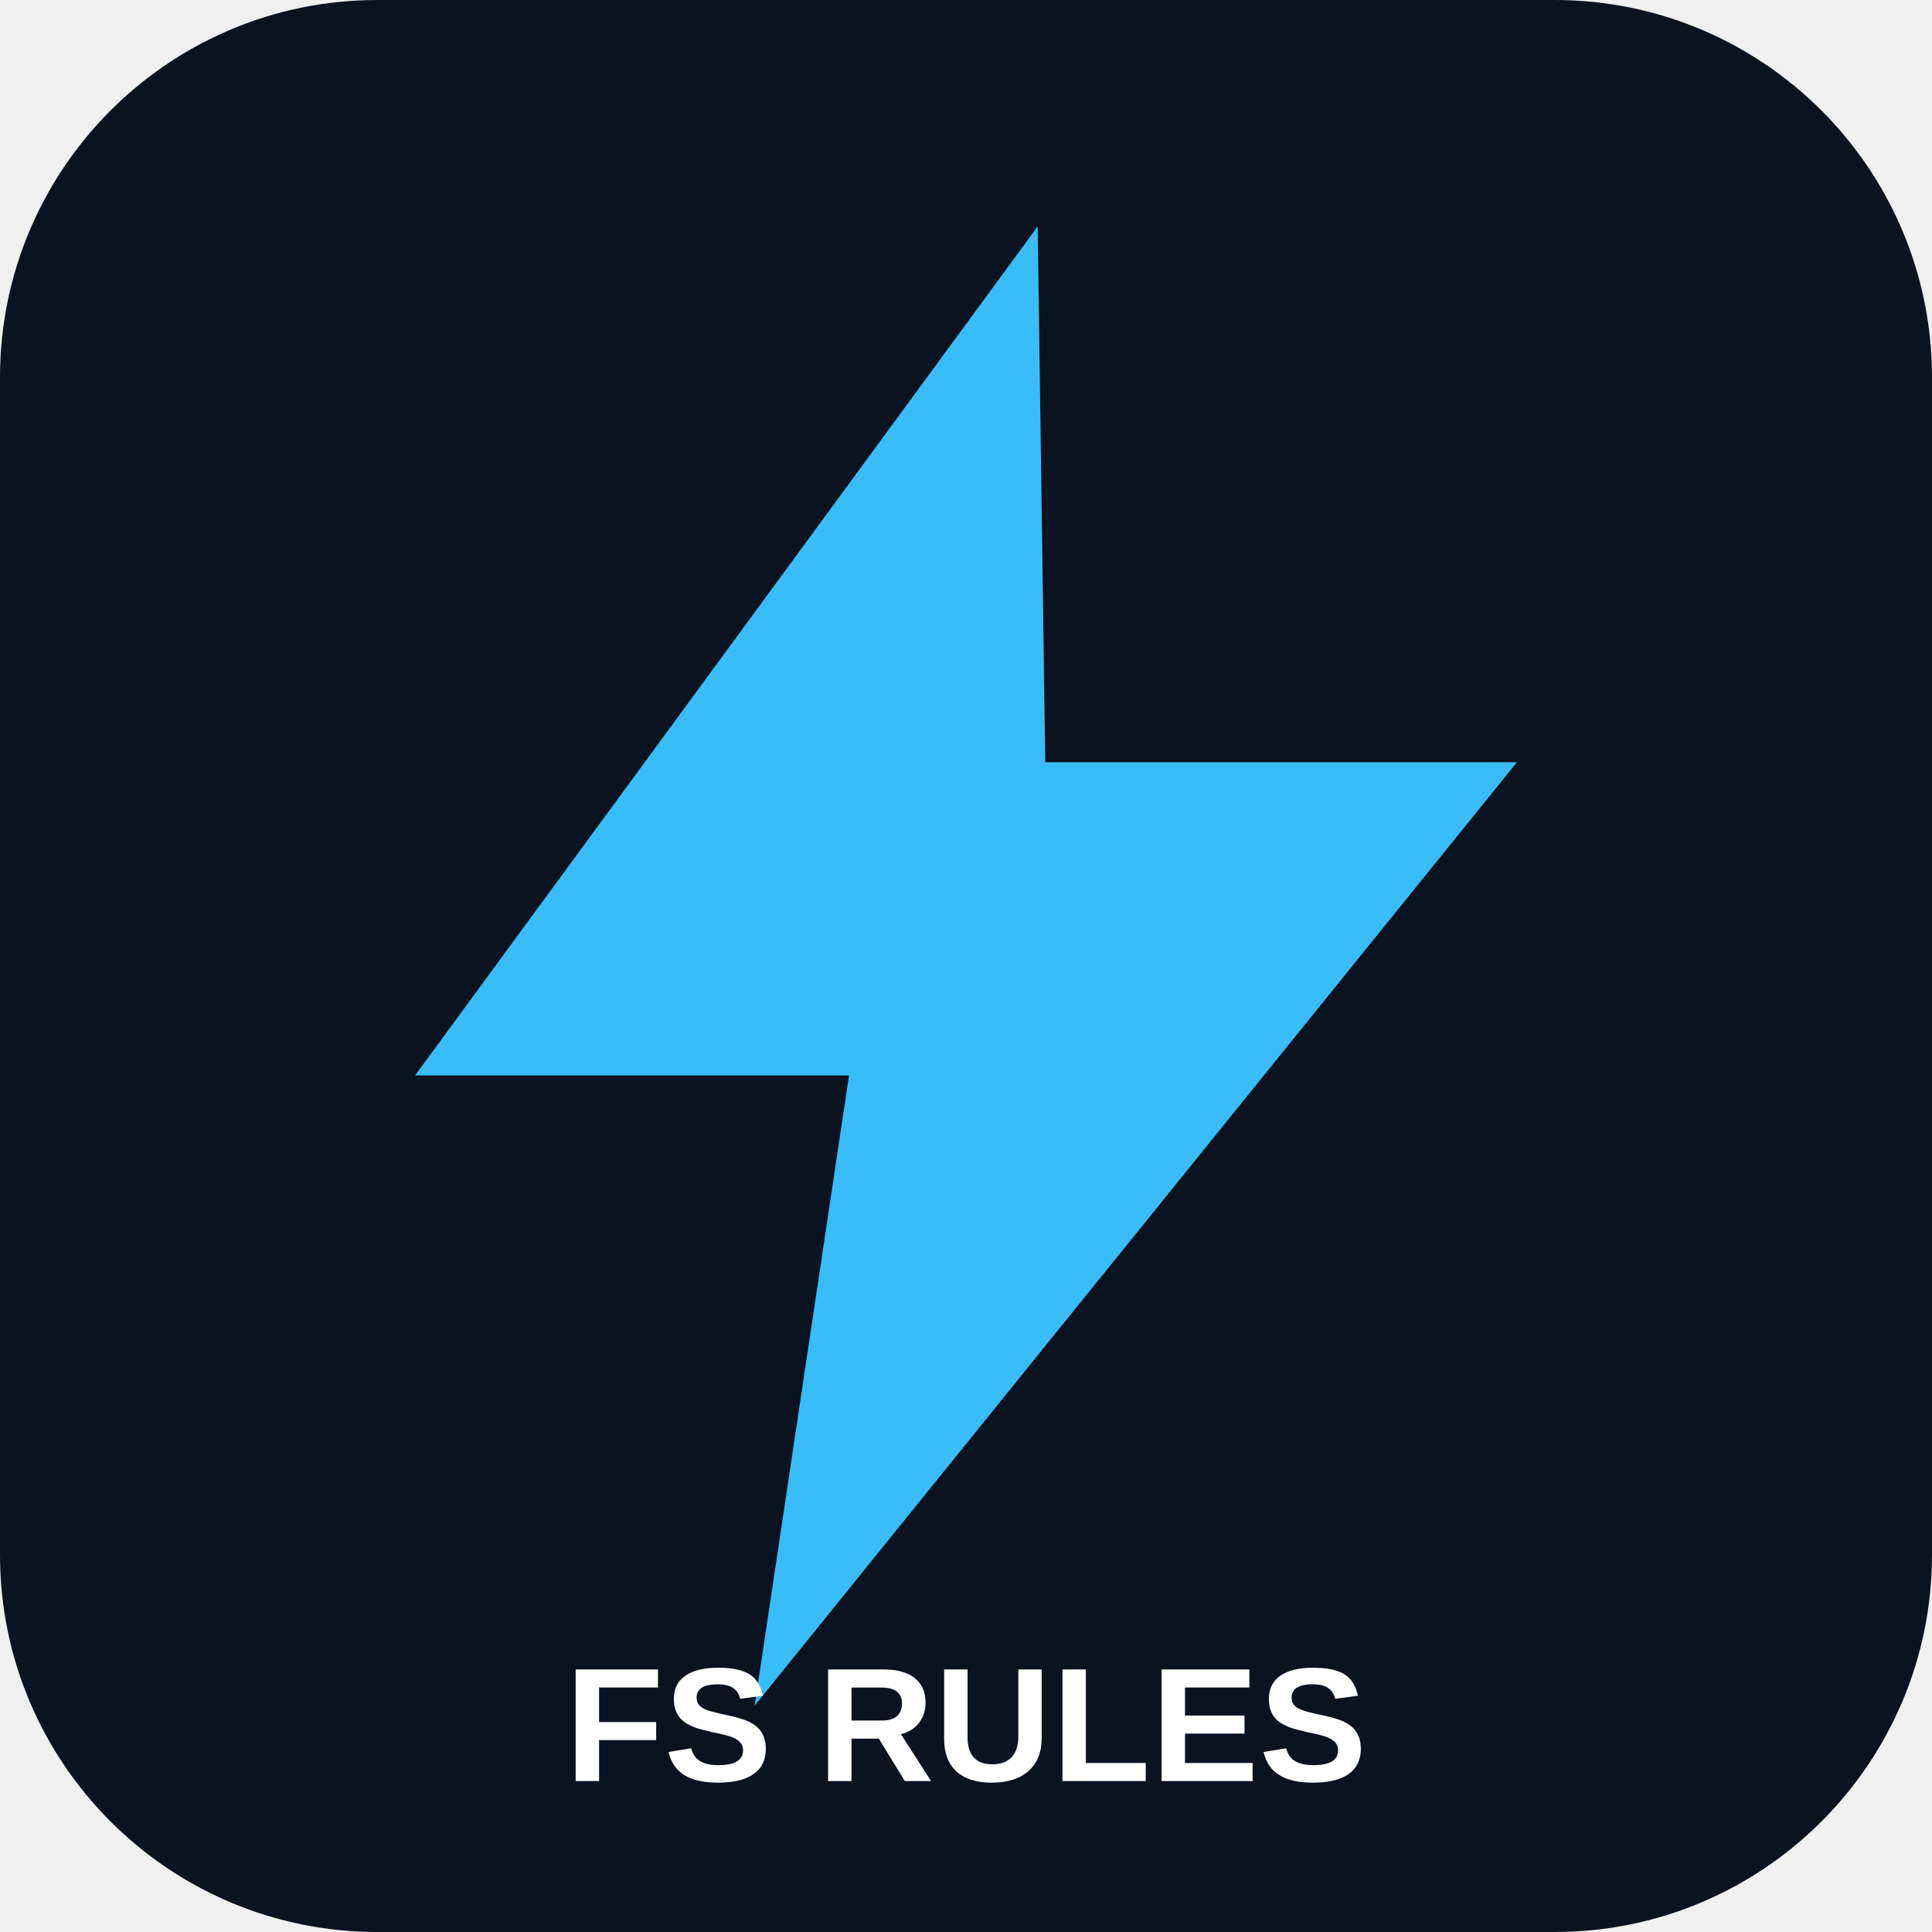
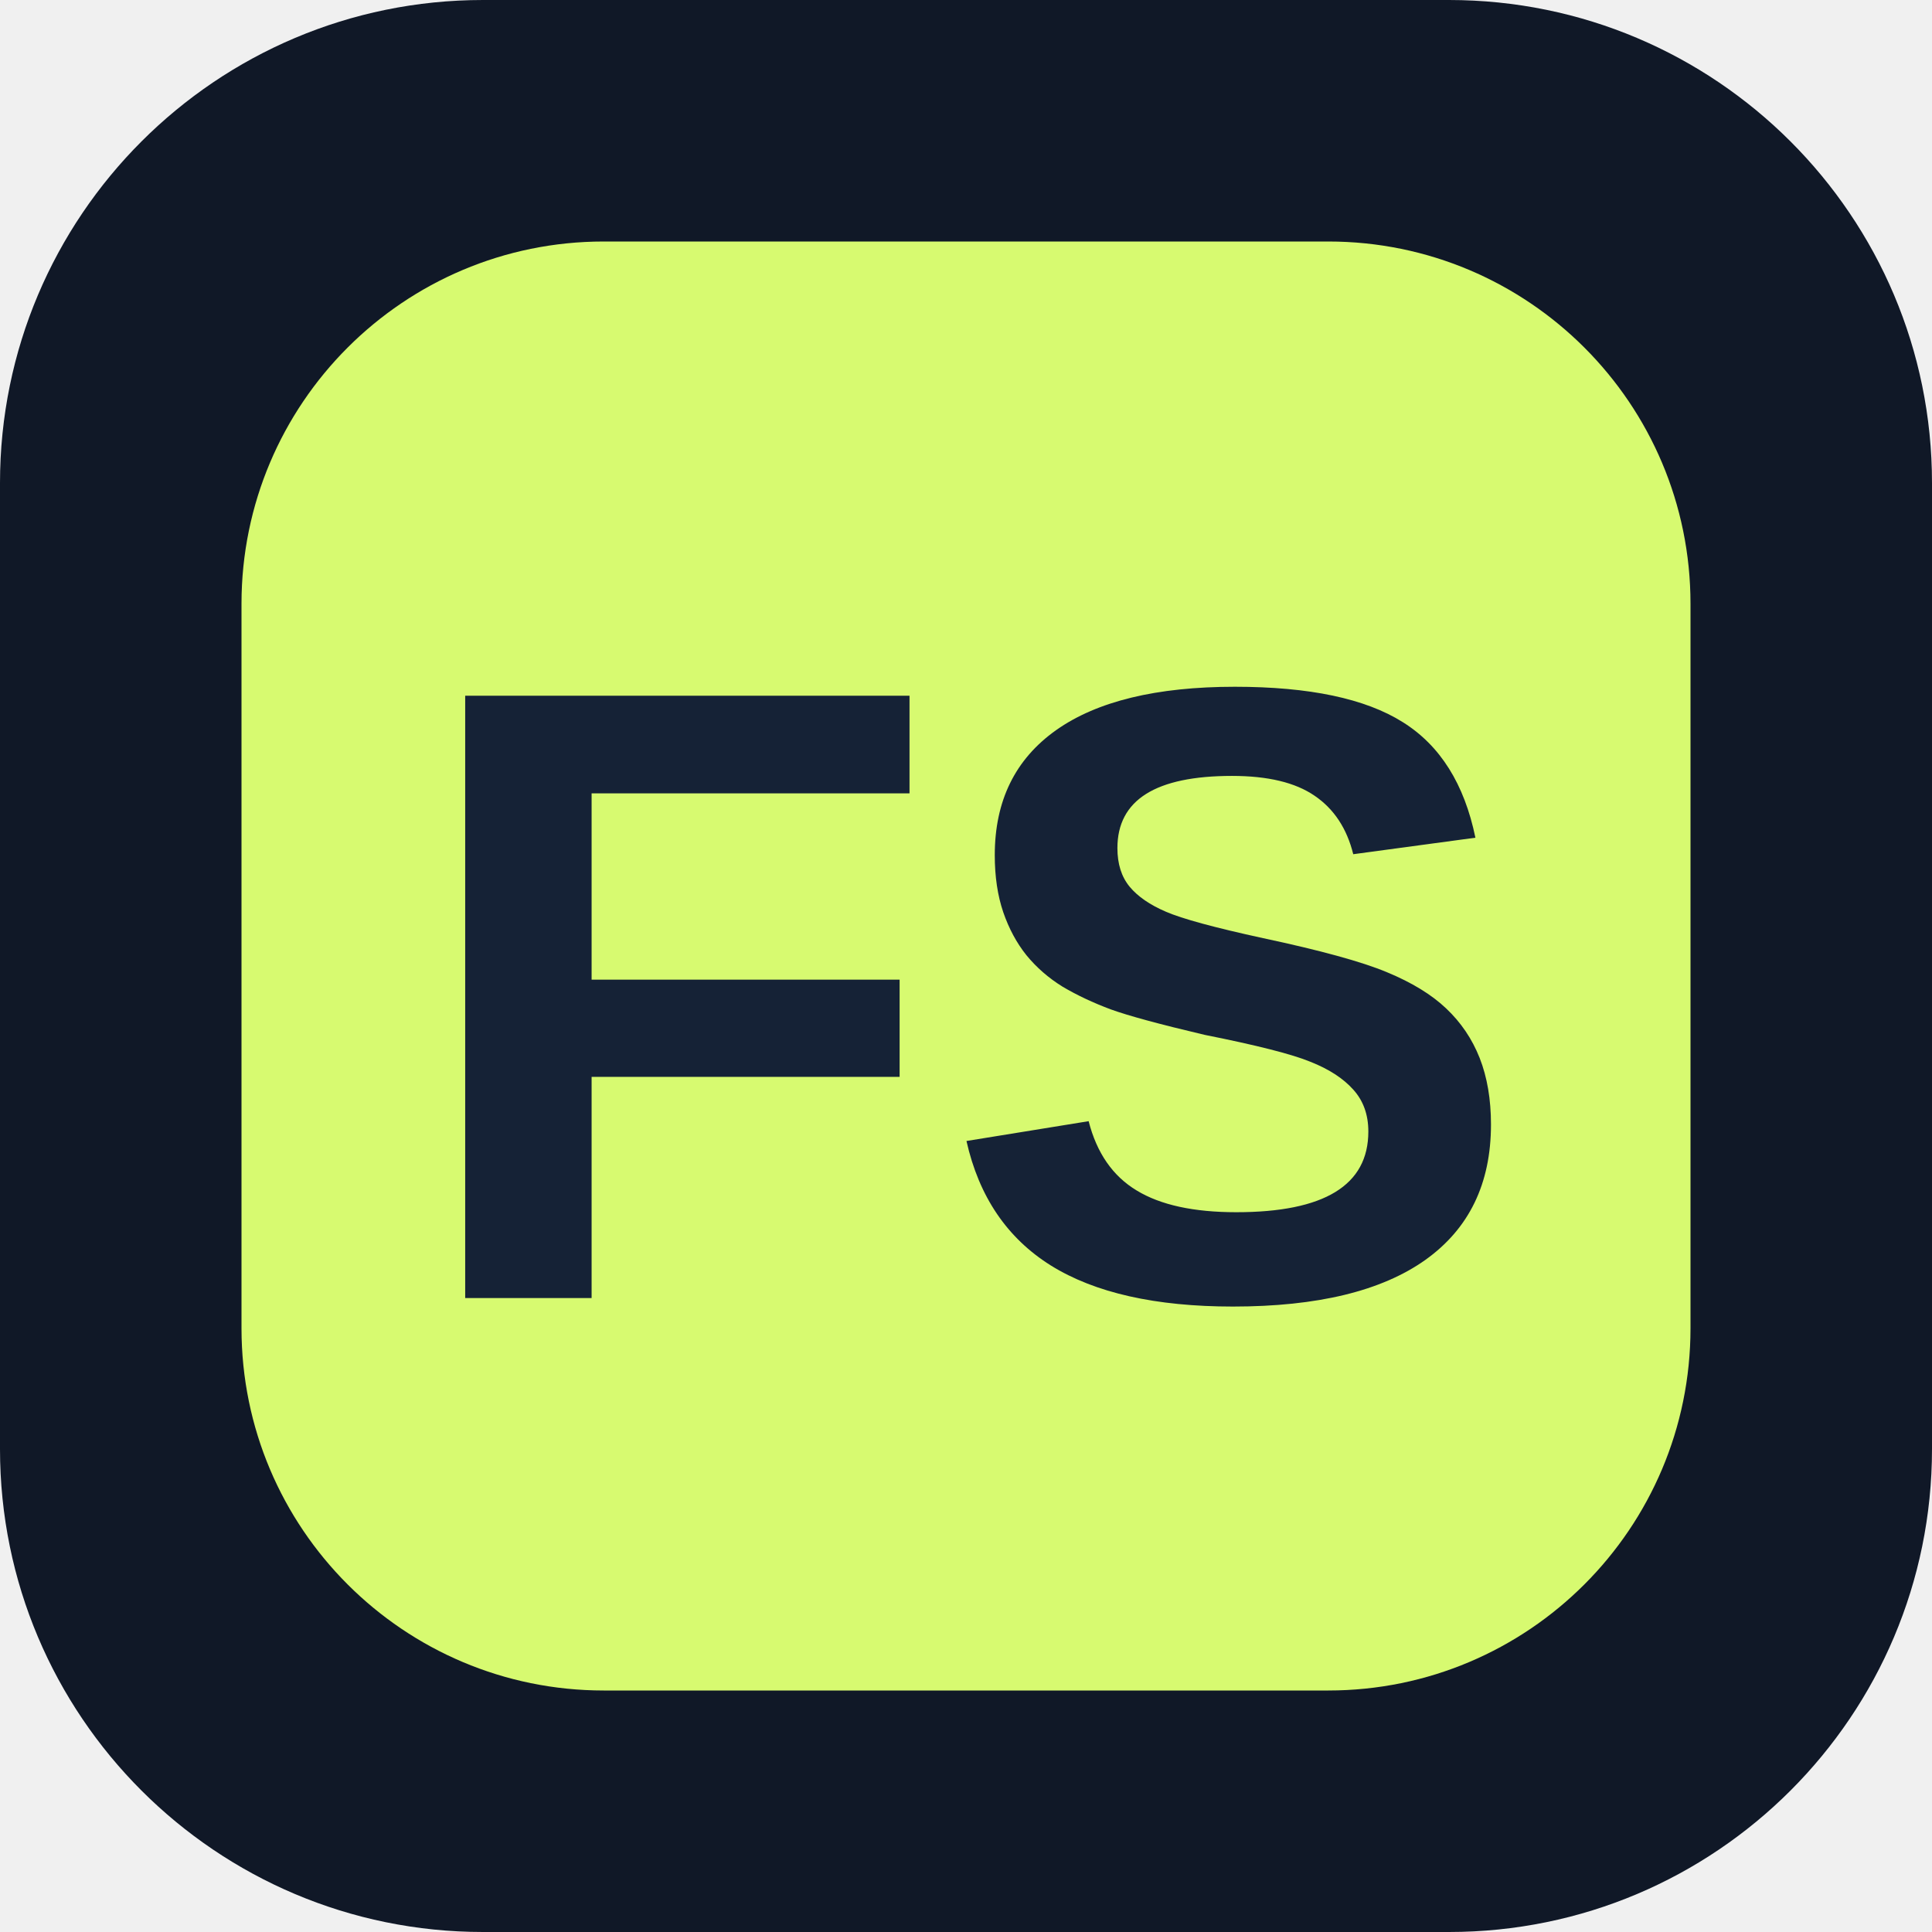
- <svg xmlns="http://www.w3.org/2000/svg" viewBox="0 0 512 512">
-   <rect width="512" height="512" rx="100" fill="#0b1220" />
-   <path d="M275 60 110 285h115l-25 167 202-250H277z" fill="#38bdf8" />
-   <text x="256" y="472" text-anchor="middle" font-family="Arial,sans-serif" font-size="43" font-weight="bold" fill="#fff">FS RULES</text>
+ <svg xmlns="http://www.w3.org/2000/svg" viewBox="0 0 64 64">
+   <rect width="64" height="64" rx="16" fill="#101827" />
+   <rect x="8" y="8" width="48" height="48" rx="12" fill="#d7fa70" />
+   <text x="32" y="43" font-family="Arial,sans-serif" font-weight="800" text-anchor="middle" font-size="29" fill="#152236">FS</text>
</svg>
